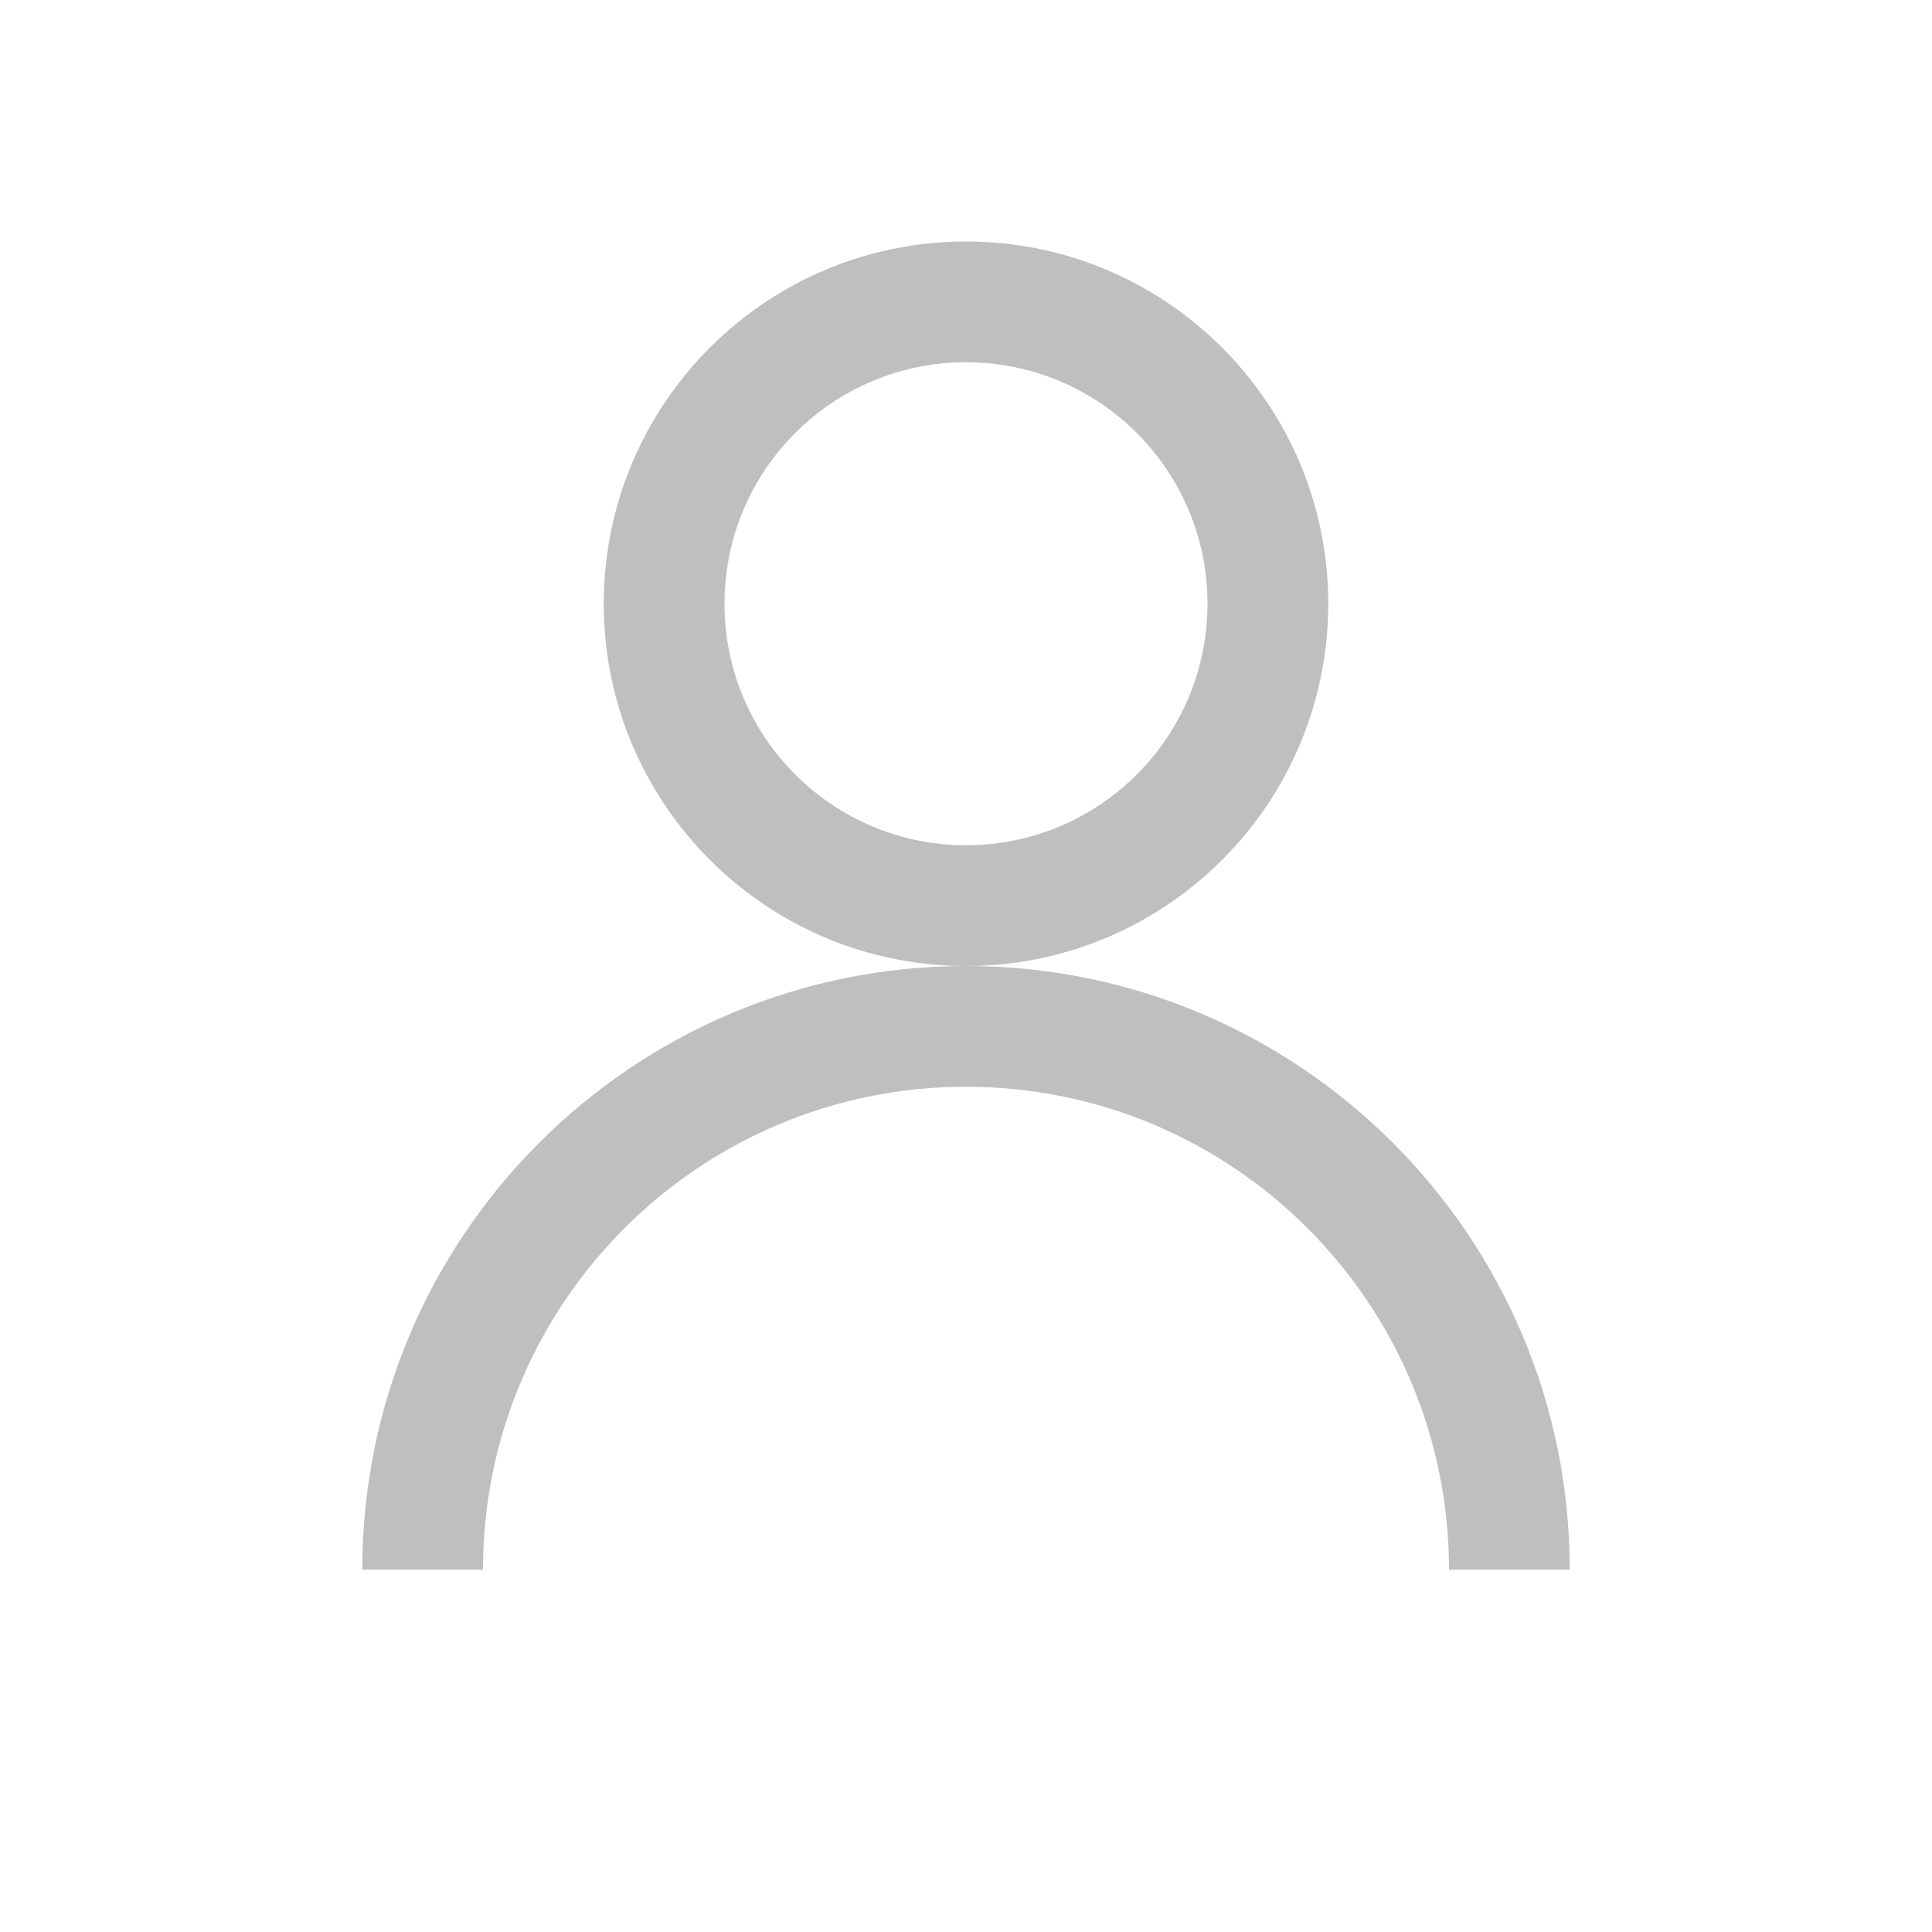
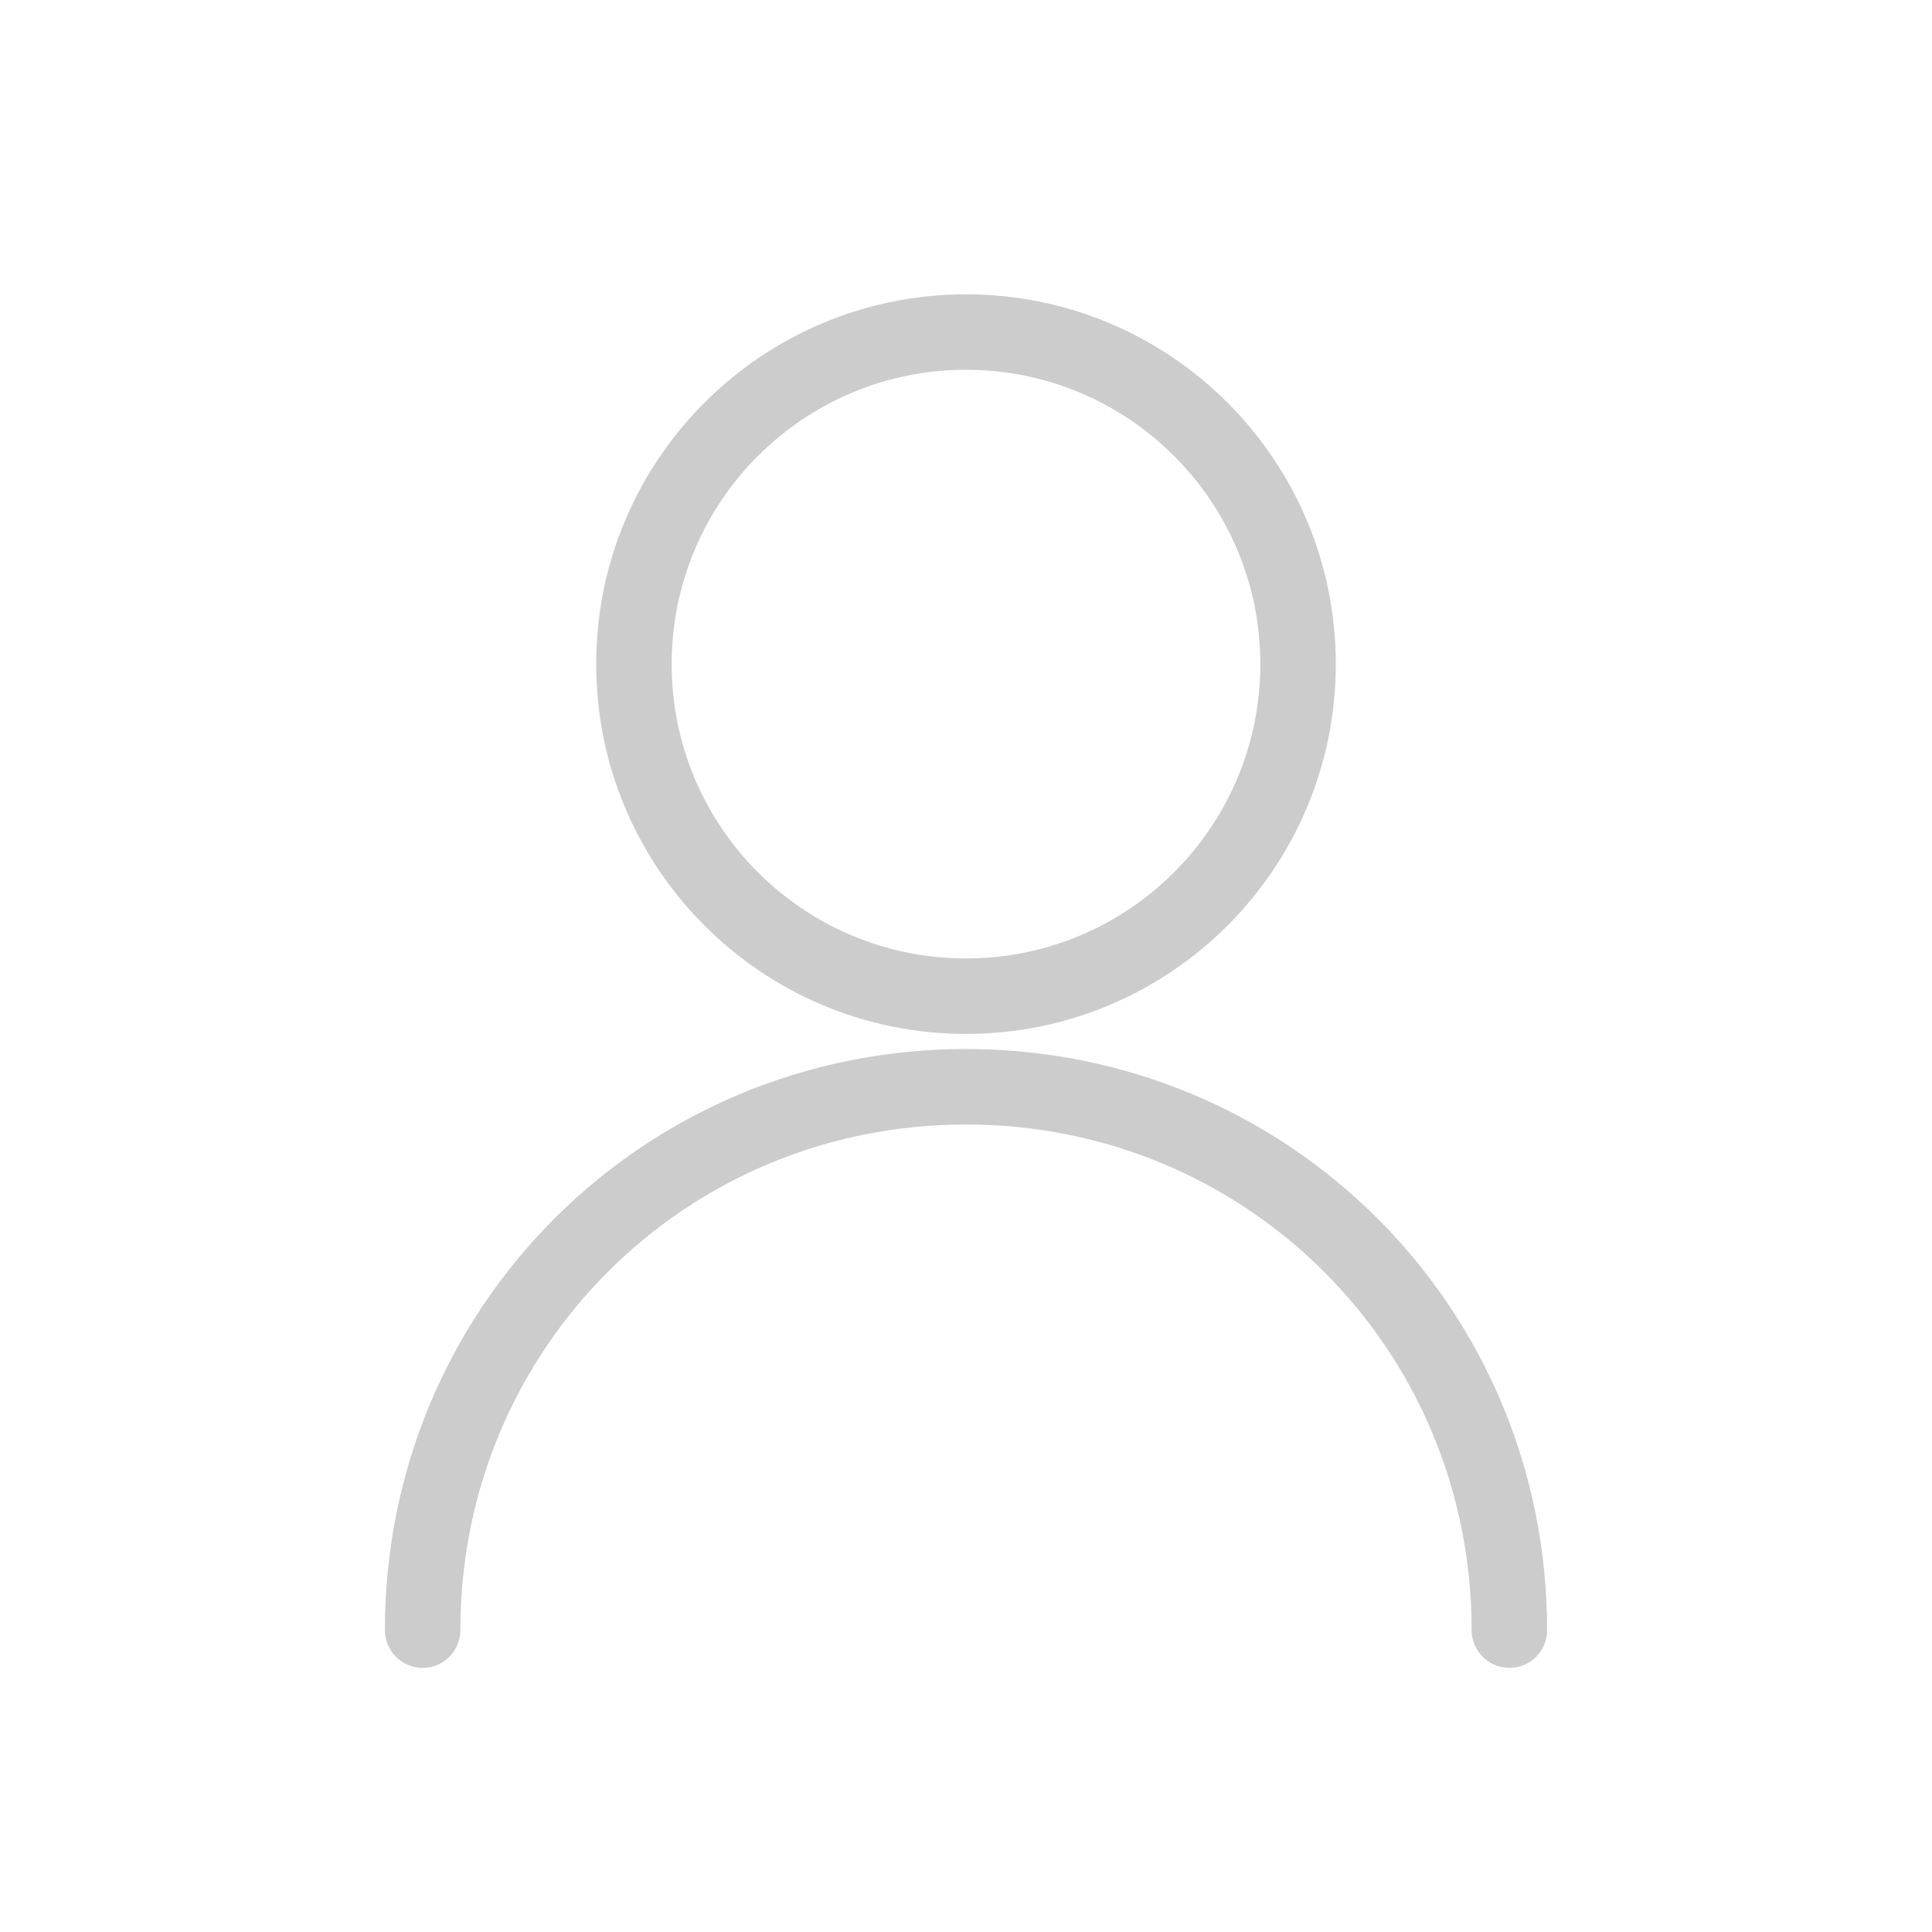
- <svg xmlns="http://www.w3.org/2000/svg" viewBox="0 0 1024 1024">
-   <path d="M512 128c-106 0-192 86-192 192s86 192 192 192 192-86 192-192-86-192-192-192zm0 320c-70.7 0-128-57.3-128-128s57.3-128 128-128 128 57.3 128 128-57.3 128-128 128z" fill="#BFBFBF" />
-   <path d="M832 832c0-176.7-143.3-320-320-320S192 655.3 192 832h64c0-141.4 114.6-256 256-256s256 114.6 256 256h64z" fill="#BFBFBF" />
+ <svg xmlns="http://www.w3.org/2000/svg" viewBox="0 0 1024 1024" fill="none" stroke="#cccccc" stroke-width="40" stroke-linecap="round" stroke-linejoin="round">
+   <circle cx="512" cy="352" r="176" />
+   <path d="M224 864c0-160 128-288 288-288s288 128 288 288" />
</svg>
